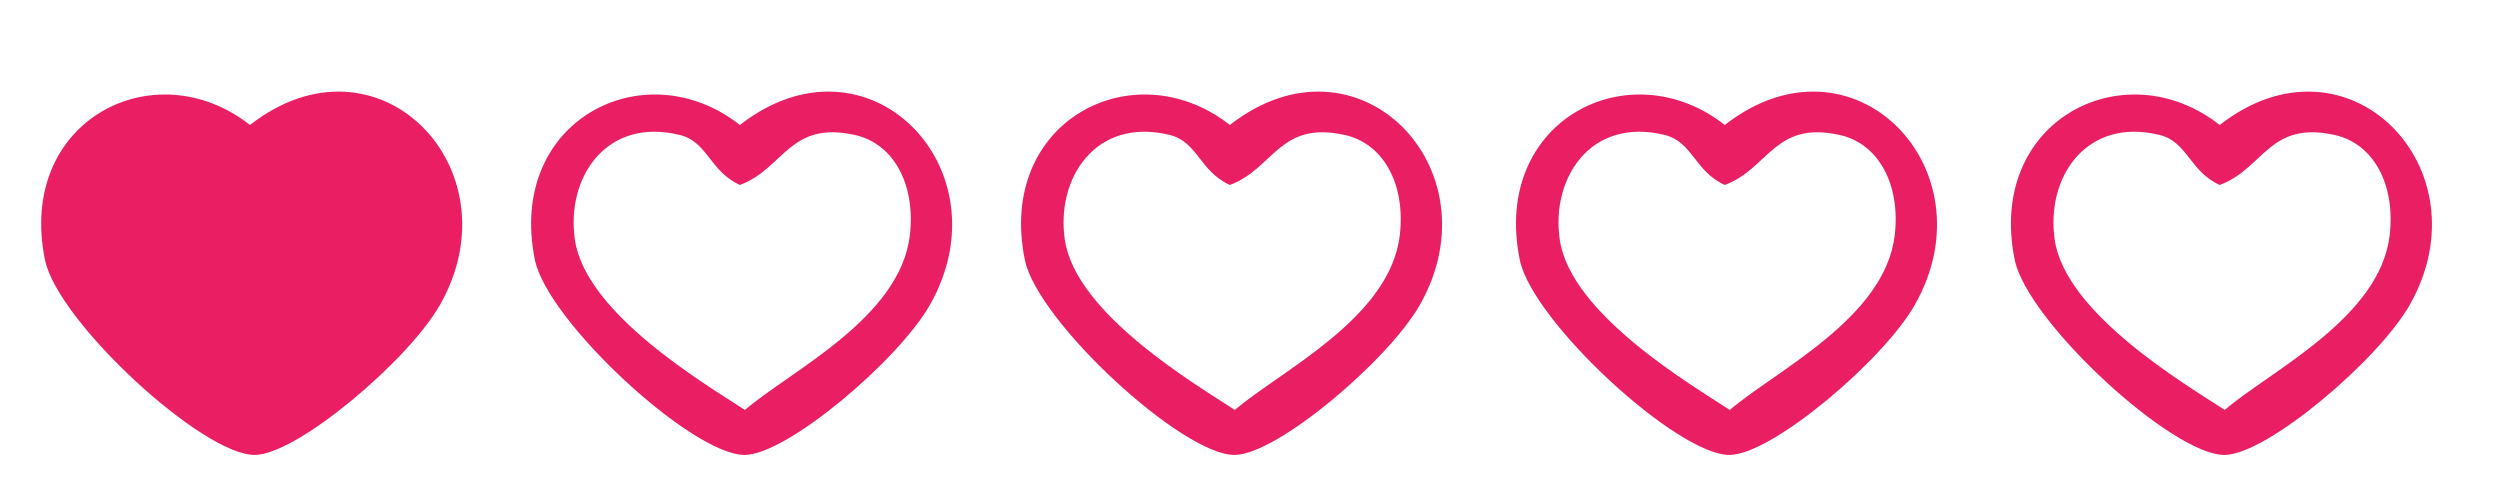
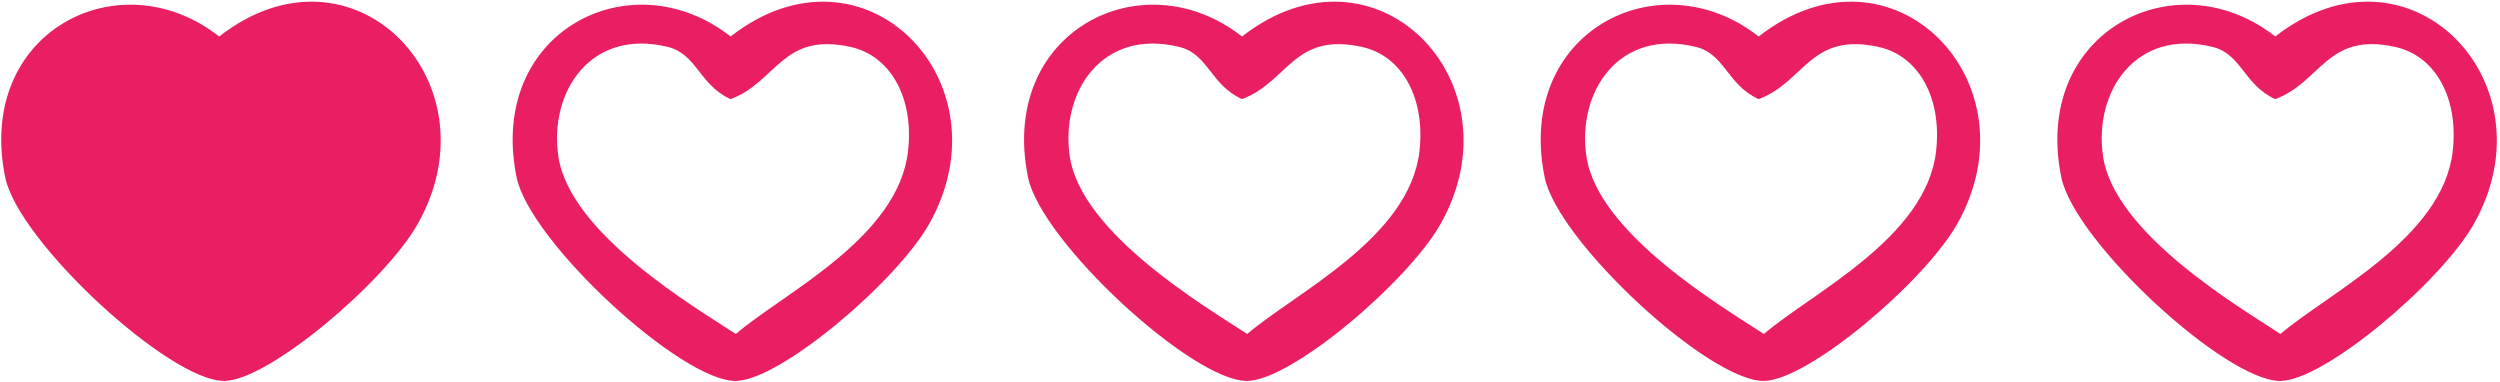
- <svg xmlns="http://www.w3.org/2000/svg" version="1.1" id="Layer_1" x="0px" y="0px" width="500px" height="100px" viewBox="0 0 500 100" enable-background="new 0 0 500 100" xml:space="preserve">
-   <g>
-     <g>
-       <path fill-rule="evenodd" clip-rule="evenodd" fill="#E91E63" d="M49.994,24.996c25.622-20.012,53.473,8.792,37.995,35.995    c-6.271,11.022-28.475,29.887-36.995,29.996C40.581,91.122,11.521,64.311,8.999,51.992C3.288,24.104,30.882,9.987,49.994,24.996z     M83.989,46.993c1.167-10.178-3.293-18.294-10.999-19.998c-13.125-2.902-14.137,6.696-22.997,9.999    c-6.026-2.73-6.455-8.635-11.999-9.999c-14.772-3.634-22.839,8.585-20.997,20.998c2.194,14.787,26.237,28.926,33.996,33.996    C60.175,74.118,82.083,63.619,83.989,46.993z" />
-       <path fill-rule="evenodd" clip-rule="evenodd" fill="#E91E63" d="M147.981,24.996c25.622-20.012,53.473,8.792,37.995,35.995    c-6.271,11.022-28.475,29.887-36.995,29.996c-10.413,0.135-39.473-26.677-41.995-38.995    C101.276,24.104,128.87,9.987,147.981,24.996z M181.977,46.993c1.167-10.178-3.293-18.294-10.999-19.998    c-13.125-2.902-14.137,6.696-22.997,9.999c-6.027-2.73-6.455-8.635-11.999-9.999c-14.772-3.634-22.839,8.585-20.997,20.998    c2.194,14.787,26.237,28.926,33.996,33.996C158.163,74.118,180.071,63.619,181.977,46.993z" />
-       <path fill-rule="evenodd" clip-rule="evenodd" fill="#E91E63" d="M245.969,24.996c25.622-20.012,53.472,8.792,37.996,35.995    c-6.271,11.022-28.476,29.887-36.996,29.996c-10.413,0.135-39.473-26.677-41.995-38.995    C199.264,24.104,226.857,9.987,245.969,24.996z M279.965,46.993c1.167-10.178-3.293-18.294-10.998-19.998    c-13.126-2.902-14.138,6.696-22.998,9.999c-6.027-2.73-6.455-8.635-11.999-9.999c-14.772-3.634-22.839,8.585-20.998,20.998    c2.194,14.787,26.238,28.926,33.996,33.996C256.15,74.118,278.059,63.619,279.965,46.993z" />
-       <path fill-rule="evenodd" clip-rule="evenodd" fill="#E91E63" d="M344.957,24.996c25.621-20.012,53.473,8.792,37.995,35.995    c-6.271,11.022-28.475,29.887-36.995,29.996c-10.413,0.135-39.473-26.677-41.995-38.995    C298.251,24.104,325.845,9.987,344.957,24.996z M378.952,46.993c1.168-10.178-3.293-18.294-10.998-19.998    c-13.125-2.902-14.138,6.696-22.997,9.999c-6.027-2.73-6.455-8.635-11.999-9.999c-14.771-3.634-22.839,8.585-20.997,20.998    c2.194,14.787,26.237,28.926,33.996,33.996C355.138,74.118,377.046,63.619,378.952,46.993z" />
-       <path fill-rule="evenodd" clip-rule="evenodd" fill="#E91E63" d="M443.944,24.996c25.622-20.012,53.473,8.792,37.995,35.995    c-6.271,11.022-28.475,29.887-36.995,29.996c-10.413,0.135-39.473-26.677-41.995-38.995    C397.239,24.104,424.832,9.987,443.944,24.996z M477.94,46.993c1.167-10.178-3.294-18.294-10.999-19.998    c-13.125-2.902-14.137,6.696-22.997,9.999c-6.026-2.73-6.454-8.635-11.998-9.999c-14.772-3.634-22.84,8.585-20.998,20.998    c2.194,14.787,26.237,28.926,33.996,33.996C454.126,74.118,476.034,63.619,477.94,46.993z" />
+ <svg xmlns="http://www.w3.org/2000/svg" width="479px" height="73px" viewBox="0 0 479 73" version="1.1">
+   <defs />
+   <g id="Page-1" stroke="none" stroke-width="1" fill="none" fill-rule="evenodd">
+     <g id="2OneRating" fill="#E91E63">
+       <g id="Group">
+         <path d="M41.994,6.996 C67.616,-13.016 95.467,15.788 79.989,42.991 C73.718,54.013 51.514,72.878 42.994,72.987 C32.581,73.122 3.521,46.311 0.999,33.992 C-4.712,6.104 22.882,-8.013 41.994,6.996 L41.994,6.996 Z M75.989,28.993 C77.156,18.815 72.696,10.699 64.99,8.995 C51.865,6.093 50.853,15.691 41.993,18.994 C35.967,16.264 35.538,10.359 29.994,8.995 C15.222,5.361 7.155,17.58 8.997,29.993 C11.191,44.78 35.234,58.919 42.993,63.989 C52.175,56.118 74.083,45.619 75.989,28.993 L75.989,28.993 Z" id="Shape" />
+         <path d="M139.981,6.996 C165.603,-13.016 193.454,15.788 177.976,42.991 C171.705,54.013 149.501,72.878 140.981,72.987 C130.568,73.122 101.508,46.31 98.986,33.992 C93.276,6.104 120.87,-8.013 139.981,6.996 L139.981,6.996 Z M173.977,28.993 C175.144,18.815 170.684,10.699 162.978,8.995 C149.853,6.093 148.841,15.691 139.981,18.994 C133.954,16.264 133.526,10.359 127.982,8.995 C113.21,5.361 105.143,17.58 106.985,29.993 C109.179,44.78 133.222,58.919 140.981,63.989 C150.163,56.118 172.071,45.619 173.977,28.993 L173.977,28.993 Z" id="Shape" />
+         <path d="M237.969,6.996 C263.591,-13.016 291.441,15.788 275.965,42.991 C269.694,54.013 247.489,72.878 238.969,72.987 C228.556,73.122 199.496,46.31 196.974,33.992 C191.264,6.104 218.857,-8.013 237.969,6.996 L237.969,6.996 Z M271.965,28.993 C273.132,18.815 268.672,10.699 260.967,8.995 C247.841,6.093 246.829,15.691 237.969,18.994 C231.942,16.264 231.514,10.359 225.97,8.995 C211.198,5.361 203.131,17.58 204.972,29.993 C207.166,44.78 231.21,58.919 238.968,63.989 C248.15,56.118 270.059,45.619 271.965,28.993 L271.965,28.993 Z" id="Shape" />
+         <path d="M336.957,6.996 C362.578,-13.016 390.43,15.788 374.952,42.991 C368.681,54.013 346.477,72.878 337.957,72.987 C327.544,73.122 298.484,46.31 295.962,33.992 C290.251,6.104 317.845,-8.013 336.957,6.996 L336.957,6.996 Z M370.952,28.993 C372.12,18.815 367.659,10.699 359.954,8.995 C346.829,6.093 345.816,15.691 336.957,18.994 C330.93,16.264 330.502,10.359 324.958,8.995 C310.187,5.361 302.119,17.58 303.961,29.993 C306.155,44.78 330.198,58.919 337.957,63.989 C347.138,56.118 369.046,45.619 370.952,28.993 L370.952,28.993 Z" id="Shape" />
+         <path d="M435.944,6.996 C461.566,-13.016 489.417,15.788 473.939,42.991 C467.668,54.013 445.464,72.878 436.944,72.987 C426.531,73.122 397.471,46.31 394.949,33.992 C389.239,6.104 416.832,-8.013 435.944,6.996 L435.944,6.996 Z M469.94,28.993 C471.107,18.815 466.646,10.699 458.941,8.995 C445.816,6.093 444.804,15.691 435.944,18.994 C429.918,16.264 429.49,10.359 423.946,8.995 C409.174,5.361 401.106,17.58 402.948,29.993 C405.142,44.78 429.185,58.919 436.944,63.989 C446.126,56.118 468.034,45.619 469.94,28.993 L469.94,28.993 Z" id="Shape" />
+       </g>
+       <path d="M43.086,14.811 L43.086,67.811 L6.836,39.144 L6.836,14.811 L17.821,6.811 C17.821,6.811 34.298,5.144 34.664,6.811 C35.031,8.478 43.086,13.478 43.086,13.478" id="Shape" />
+       <path d="M40.086,14.811 L40.086,67.811 L76.336,39.144 L76.336,14.811 L65.351,6.811 C65.351,6.811 48.874,5.144 48.508,6.811 C48.141,8.478 40.086,13.478 40.086,13.478" id="Shape" />
    </g>
  </g>
-   <path fill="#E91E63" d="M51.086,32.811v53l-36.25-28.667V32.811l10.985-8c0,0,16.477-1.667,16.843,0  c0.367,1.667,8.422,6.667,8.422,6.667" />
-   <path fill="#E91E63" d="M48.086,32.811v53l36.25-28.667V32.811l-10.985-8c0,0-16.477-1.667-16.843,0  c-0.367,1.667-8.422,6.667-8.422,6.667" />
</svg>
